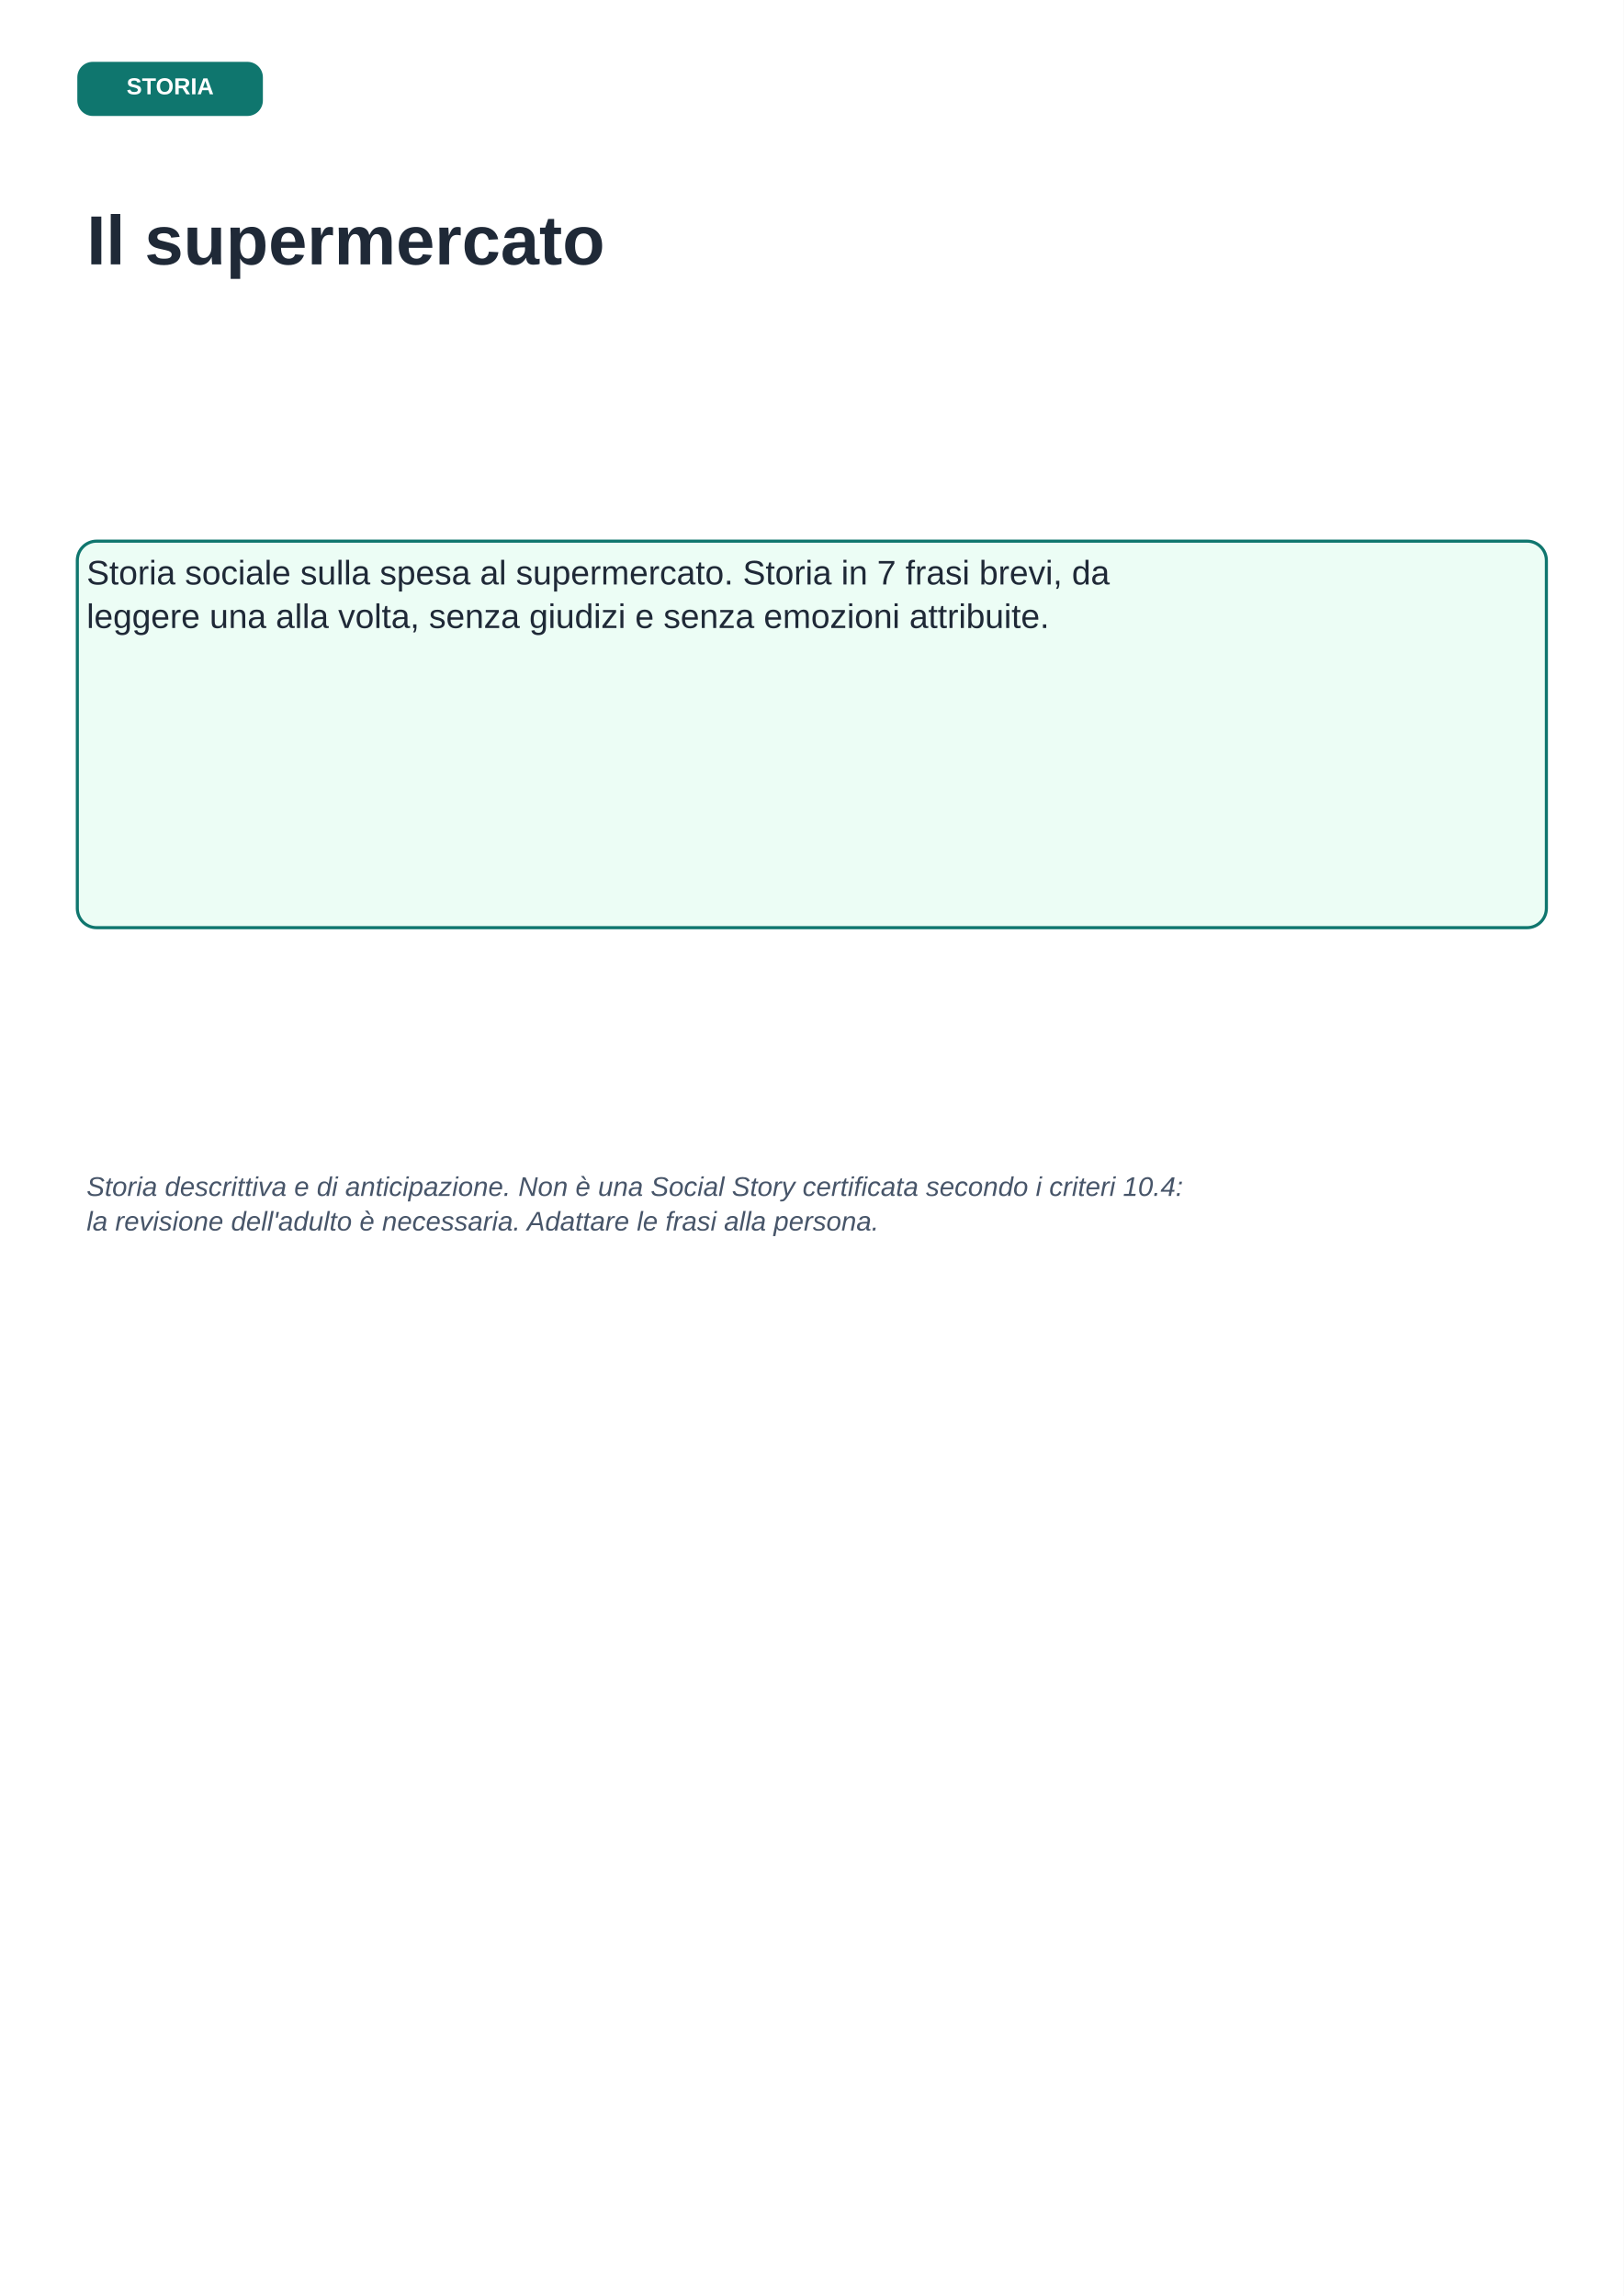
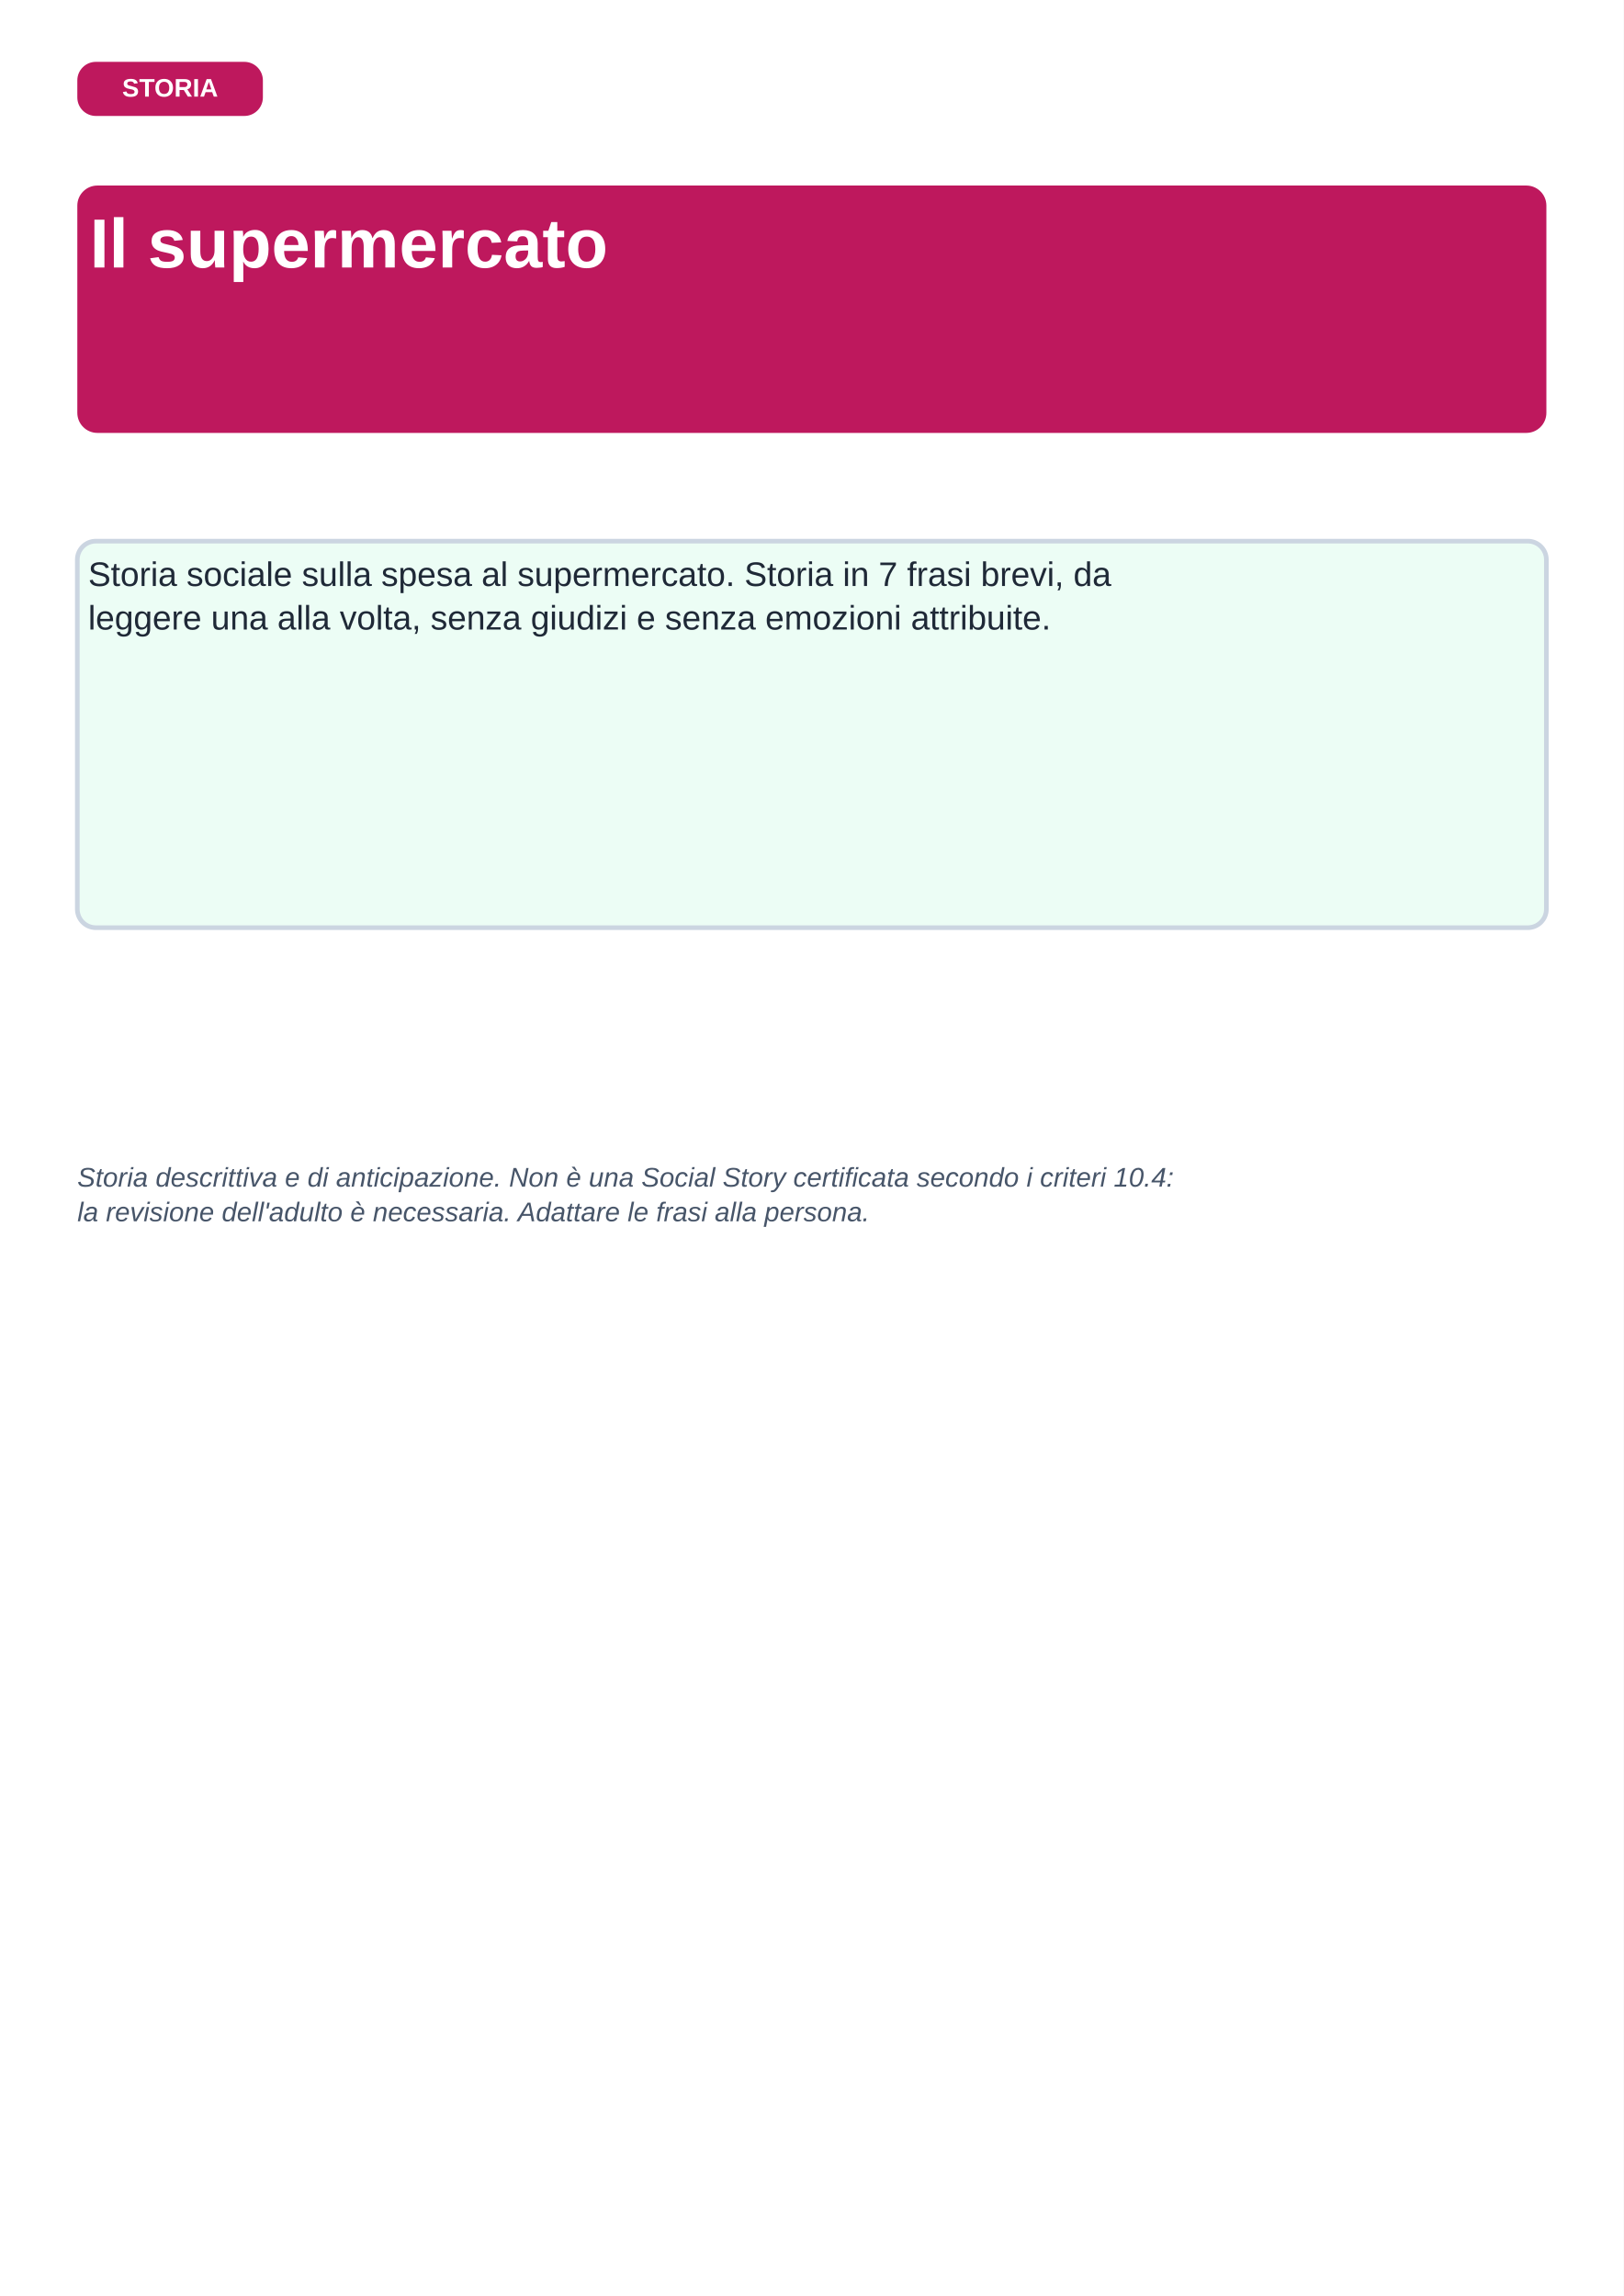
<svg xmlns="http://www.w3.org/2000/svg" viewBox="0 0 210 297" width="210mm" height="297mm">
  <rect x="0" y="0" width="210" height="297" fill="#ffffff" />
  <g transform="translate(10 8) rotate(0 12 3.5)" opacity="1">
-     <rect x="0" y="0" width="24" height="7" rx="2" fill="#0f766e" />
-     <text x="12" y="4.2" text-anchor="middle" font-size="3" fill="#ffffff" font-family="Arial" font-weight="700">STORIA</text>
+     <rect x="0" y="0" width="24" height="7" rx="2.4" fill="#be185d" />
+     <text x="12" y="4.5" text-anchor="middle" font-size="3.3" fill="#ffffff" font-family="Arial" font-weight="700">STORIA</text>
  </g>
  <g transform="translate(10 24) rotate(0 95 16)" opacity="1">
-     <text x="1.2" y="10.2" text-anchor="start" font-size="9" fill="#1f2937" font-family="Arial" font-weight="700">Il supermercato</text>
+     <rect x="0" y="0" width="190" height="32" rx="2.6" fill="#be185d" />
+     <text x="1.6" y="10.6" text-anchor="start" font-size="9" fill="#ffffff" font-family="Arial" font-weight="700">Il supermercato</text>
  </g>
  <g transform="translate(10 70) rotate(0 95 25)" opacity="1">
-     <rect x="0" y="0" width="190" height="50" rx="2.5" fill="#ecfdf5" stroke="#0f766e" stroke-width="0.4" />
-     <text x="1.2" y="5.6" text-anchor="start" font-size="4.4" fill="#1f2937" font-family="Arial">Storia sociale sulla spesa al supermercato. Storia in 7 frasi brevi, da</text>
-     <text x="1.2" y="11.232" text-anchor="start" font-size="4.4" fill="#1f2937" font-family="Arial">leggere una alla volta, senza giudizi e senza emozioni attribuite.</text>
+     <rect x="0" y="0" width="190" height="50" rx="2.4" fill="#ecfdf5" stroke="#cbd5e1" stroke-width="0.6" />
+     <text x="1.4" y="5.8" text-anchor="start" font-size="4.4" fill="#1f2937" font-family="Arial">Storia sociale sulla spesa al supermercato. Storia in 7 frasi brevi, da</text>
+     <text x="1.4" y="11.432" text-anchor="start" font-size="4.4" fill="#1f2937" font-family="Arial">leggere una alla volta, senza giudizi e senza emozioni attribuite.</text>
  </g>
  <g transform="translate(10 150) rotate(0 95 20)" opacity="1">
-     <text x="1.2" y="4.7" text-anchor="start" font-size="3.5" fill="#475569" font-family="Arial" font-style="italic">Storia descrittiva e di anticipazione. Non è una Social Story certificata secondo i criteri 10.4:</text>
-     <text x="1.2" y="9.18" text-anchor="start" font-size="3.5" fill="#475569" font-family="Arial" font-style="italic">la revisione dell'adulto è necessaria. Adattare le frasi alla persona.</text>
+     <text x="0" y="3.5" text-anchor="start" font-size="3.5" fill="#475569" font-family="Arial" font-style="italic">Storia descrittiva e di anticipazione. Non è una Social Story certificata secondo i criteri 10.4:</text>
+     <text x="0" y="7.98" text-anchor="start" font-size="3.5" fill="#475569" font-family="Arial" font-style="italic">la revisione dell'adulto è necessaria. Adattare le frasi alla persona.</text>
  </g>
</svg>
